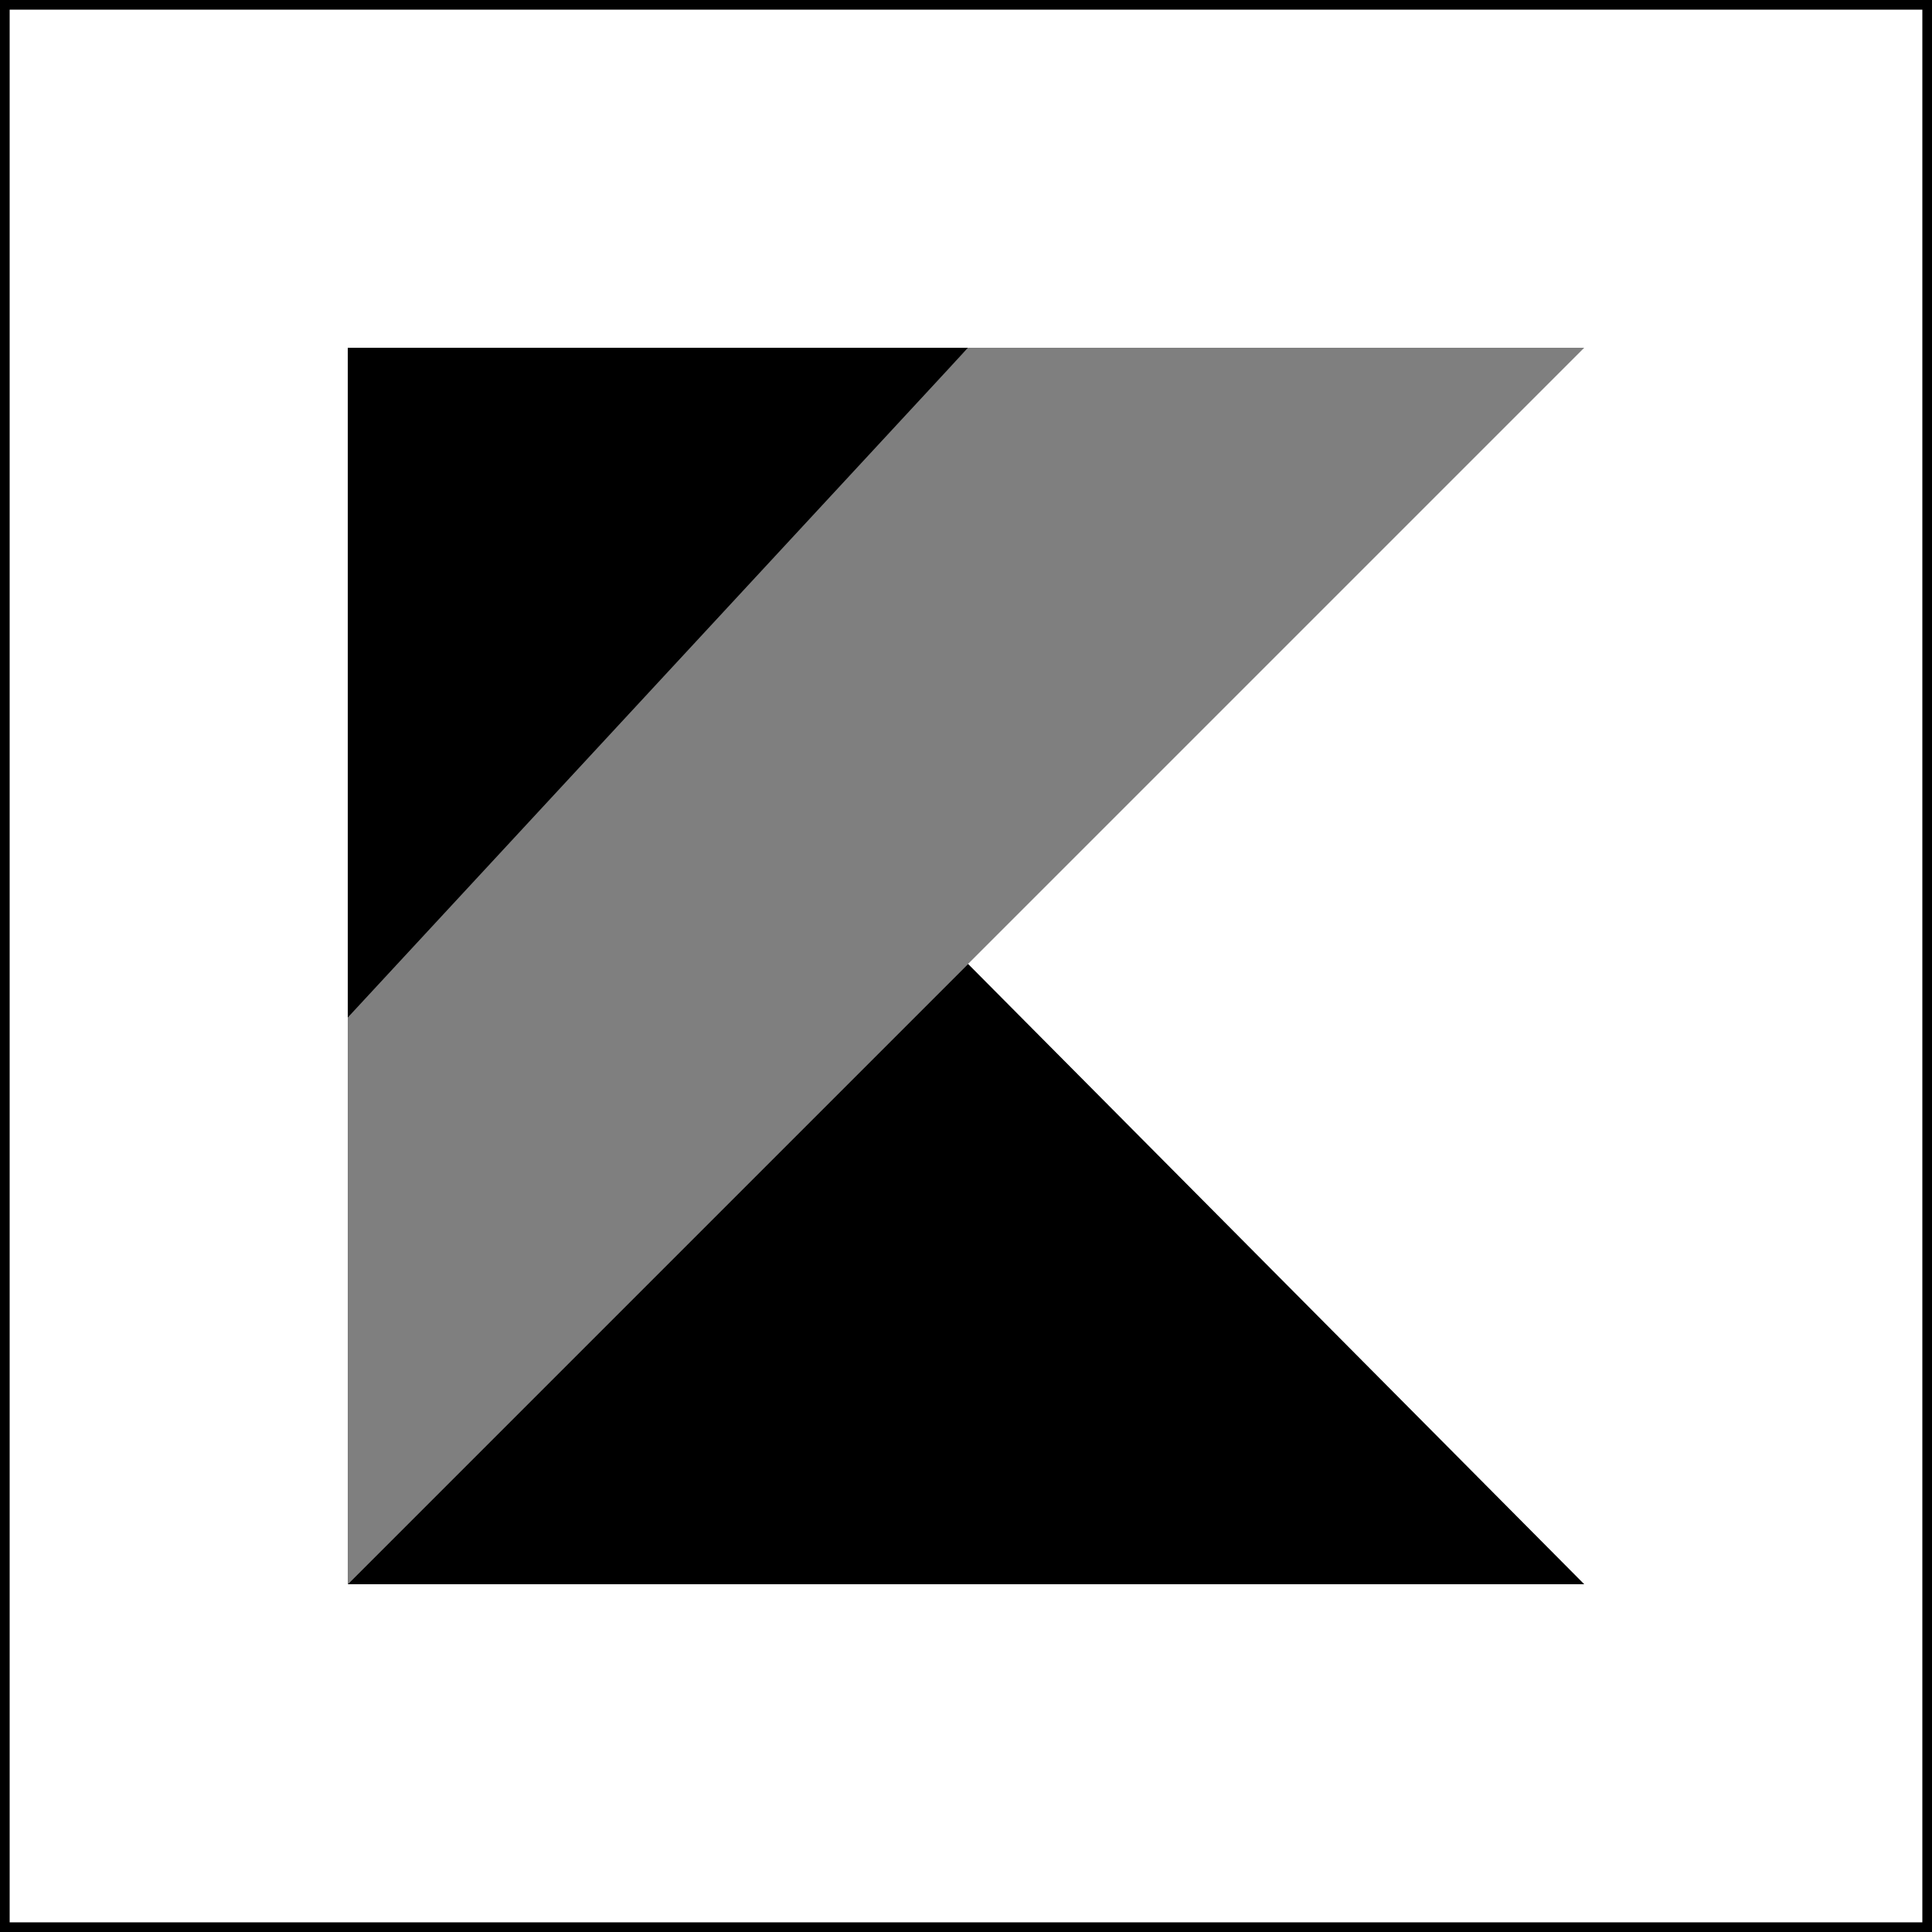
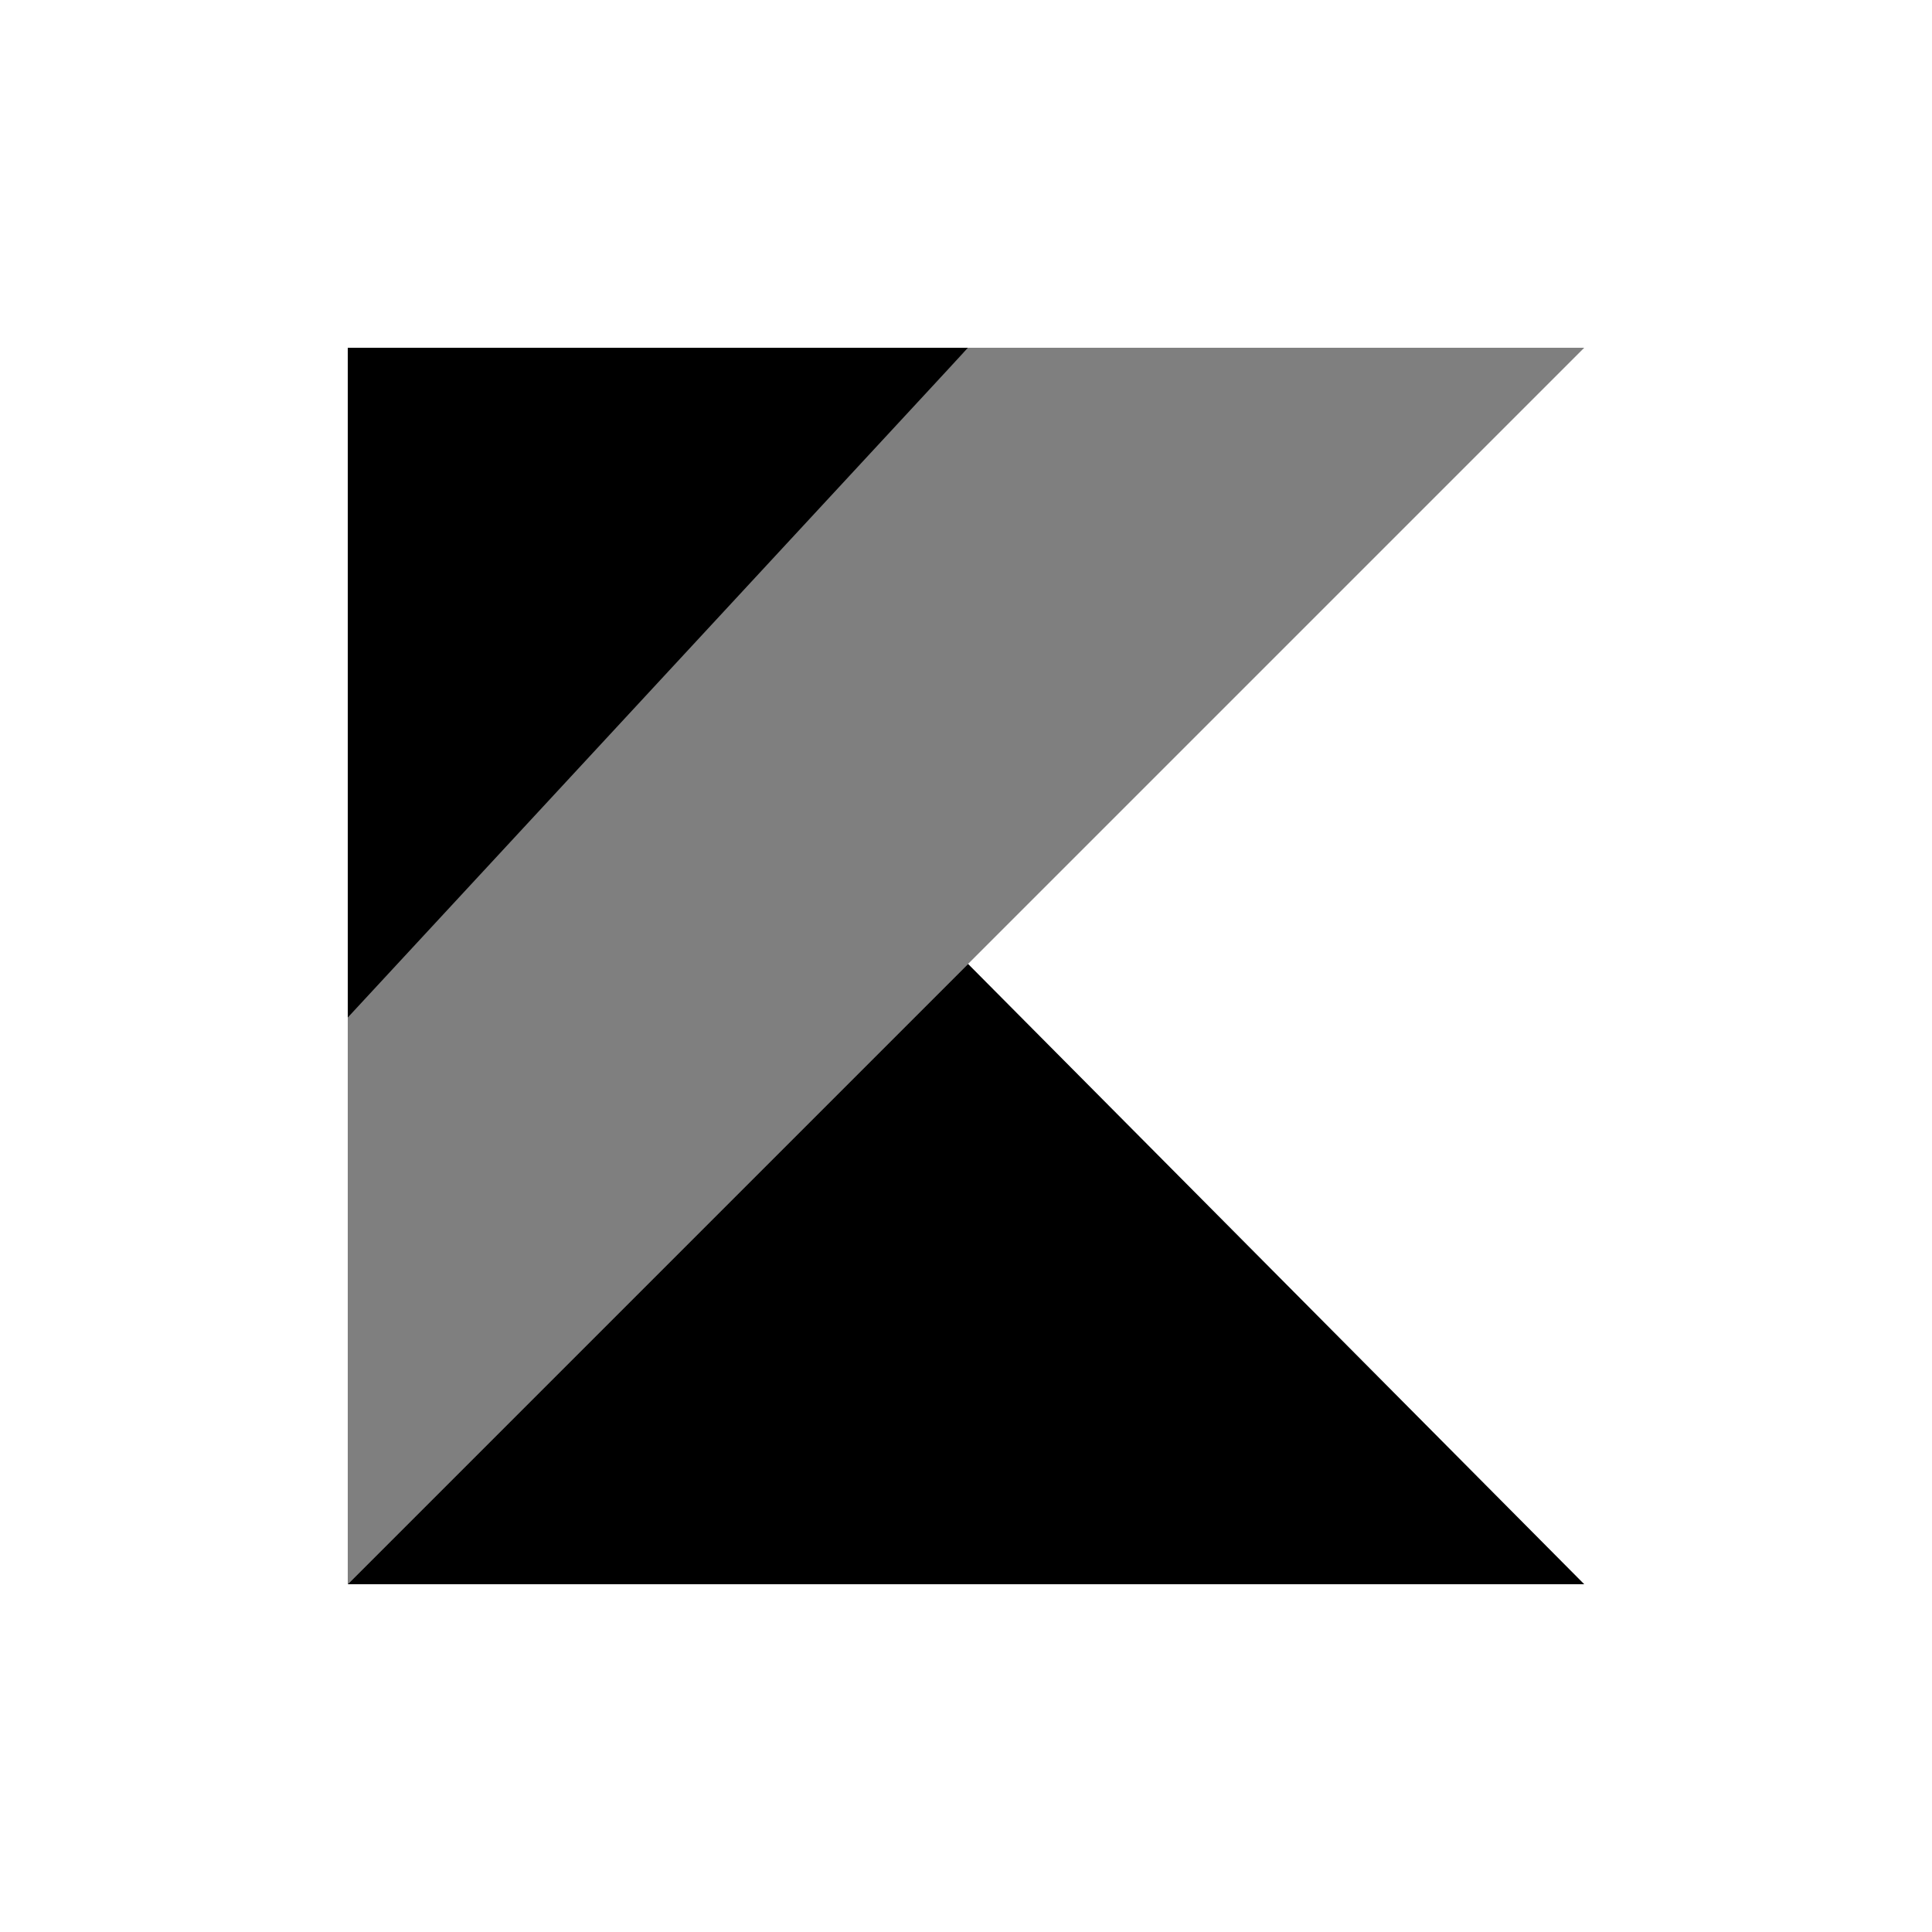
<svg xmlns="http://www.w3.org/2000/svg" width="100" height="100" viewBox="0 0 100 100" fill="none">
  <path d="M18 82L50.107 49.893L82 82H18Z" fill="black" />
  <path d="M18 18H50.107L18 52.667V18Z" fill="black" />
  <path d="M50.107 18L18 51.813V82L50.107 49.893L82 18H50.107Z" fill="black" fill-opacity="0.5" />
-   <rect width="100" height="100" stroke="black" />
</svg>
